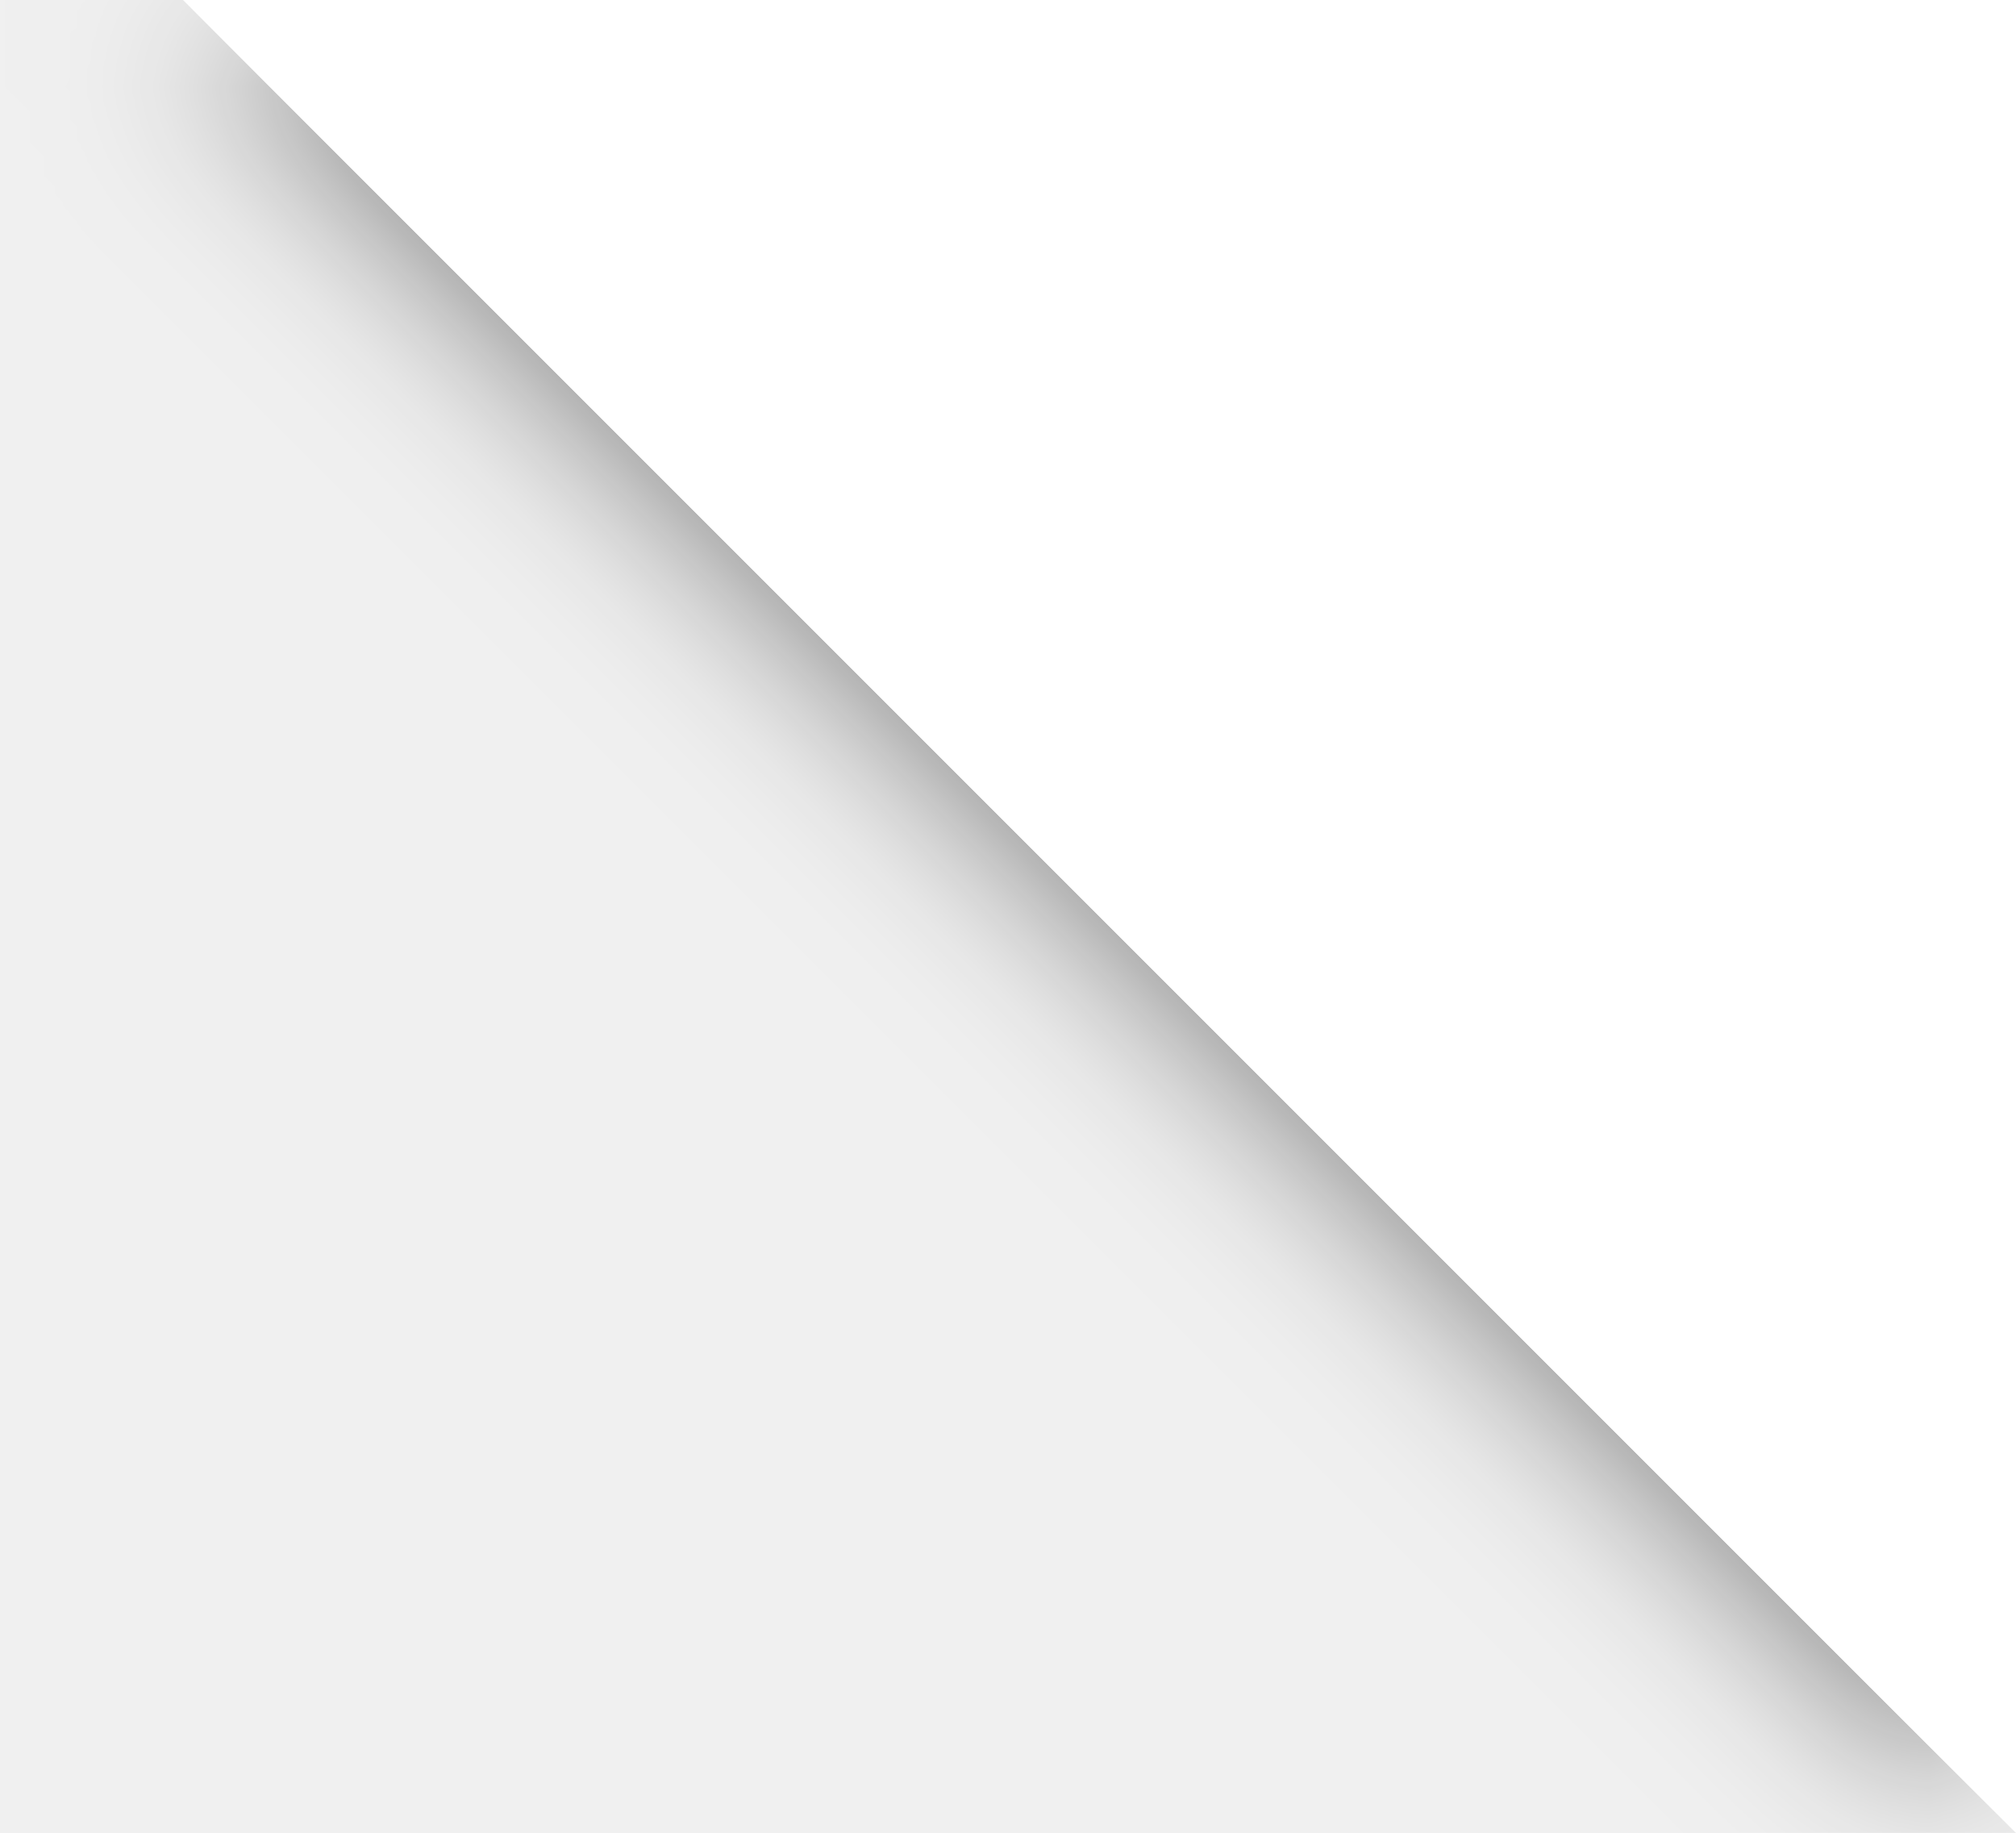
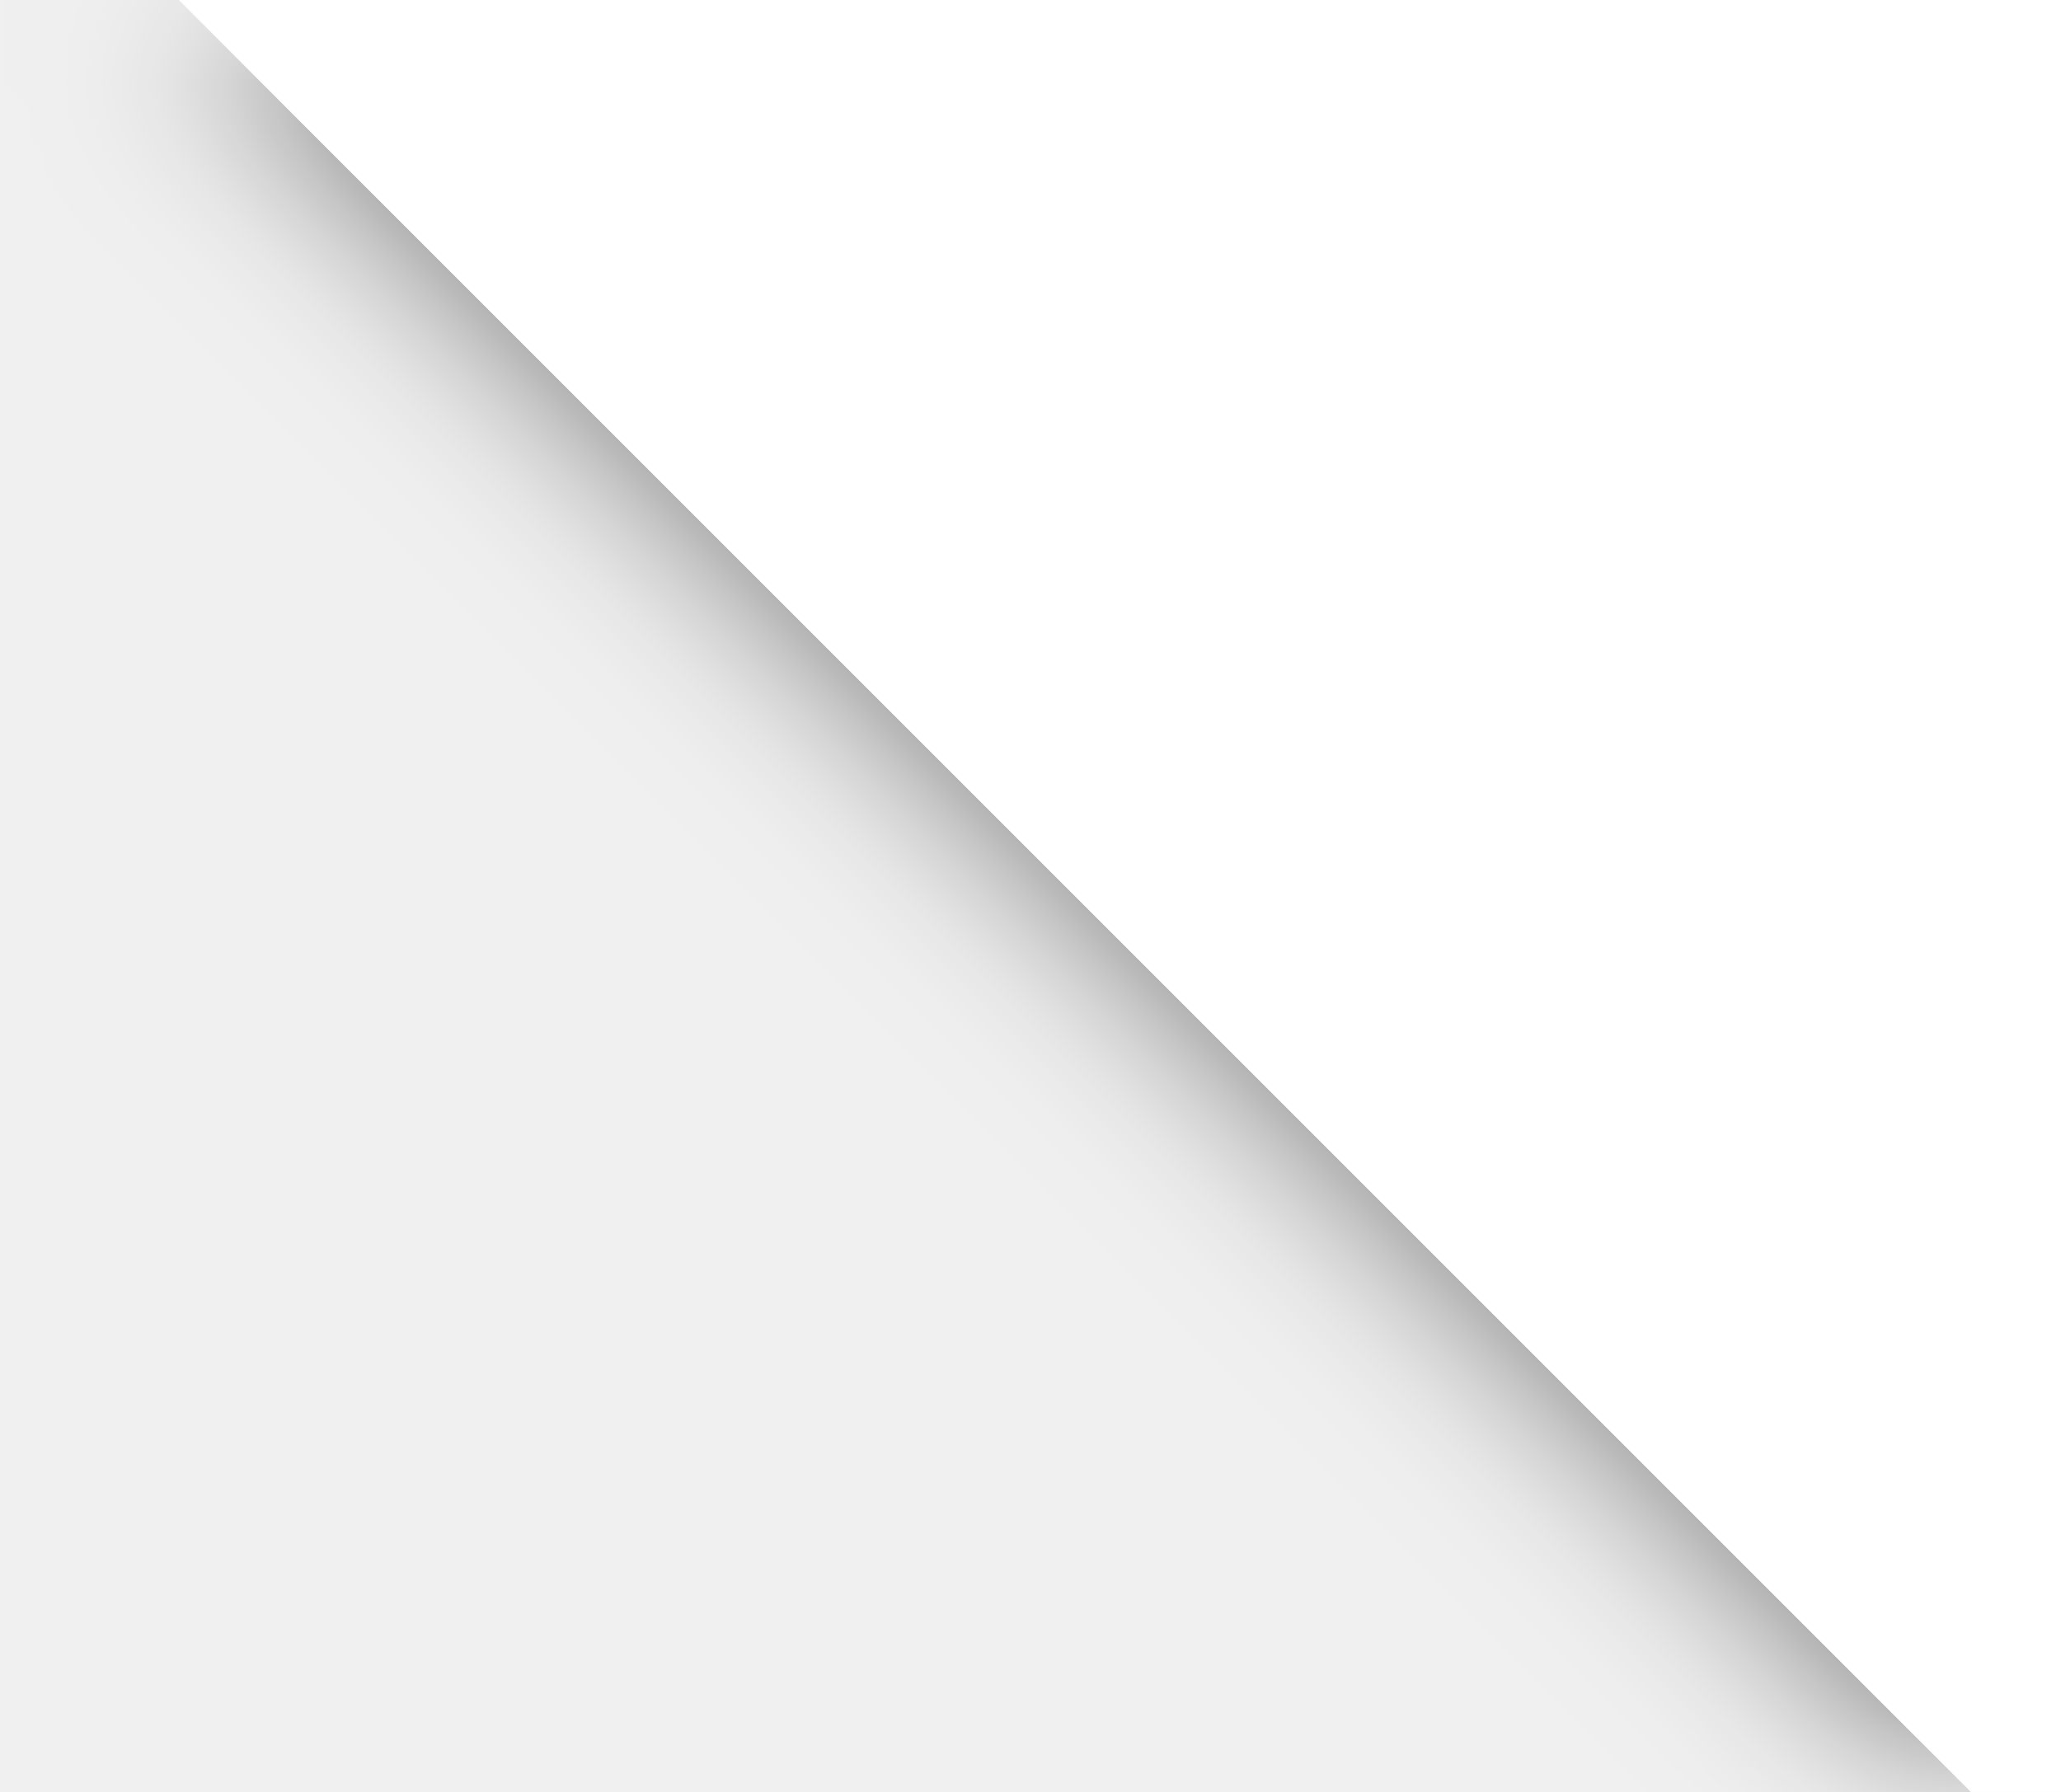
- <svg xmlns="http://www.w3.org/2000/svg" width="220" height="200" viewBox="0 0 220 200" fill="none">
-   <g clip-path="url(#clip0_399_327)">
-     <g filter="url(#filter0_d_399_327)">
-       <path d="M220 200V0H20L220 200Z" fill="white" />
-     </g>
+ <svg xmlns="http://www.w3.org/2000/svg" width="230" height="200" viewBox="0 0 230 200" fill="none">
+   <g filter="url(#filter0_d_406_4)">
+     <path d="M20 0L220 200H230V0H220H20Z" fill="white" />
  </g>
  <defs>
-     <filter id="filter0_d_399_327" x="0" y="-20" width="240" height="240" filterUnits="userSpaceOnUse" color-interpolation-filters="sRGB">
+     <filter id="filter0_d_406_4" x="0" y="-20" width="250" height="240" filterUnits="userSpaceOnUse" color-interpolation-filters="sRGB">
      <feFlood flood-opacity="0" result="BackgroundImageFix" />
      <feColorMatrix in="SourceAlpha" type="matrix" values="0 0 0 0 0 0 0 0 0 0 0 0 0 0 0 0 0 0 127 0" result="hardAlpha" />
      <feOffset />
      <feGaussianBlur stdDeviation="10" />
      <feComposite in2="hardAlpha" operator="out" />
      <feColorMatrix type="matrix" values="0 0 0 0 0 0 0 0 0 0 0 0 0 0 0 0 0 0 0.5 0" />
-       <feBlend mode="normal" in2="BackgroundImageFix" result="effect1_dropShadow_399_327" />
-       <feBlend mode="normal" in="SourceGraphic" in2="effect1_dropShadow_399_327" result="shape" />
+       <feBlend mode="normal" in2="BackgroundImageFix" result="effect1_dropShadow_406_4" />
+       <feBlend mode="normal" in="SourceGraphic" in2="effect1_dropShadow_406_4" result="shape" />
    </filter>
-     <clipPath id="clip0_399_327">
-       <rect width="220" height="200" fill="white" />
-     </clipPath>
  </defs>
</svg>
